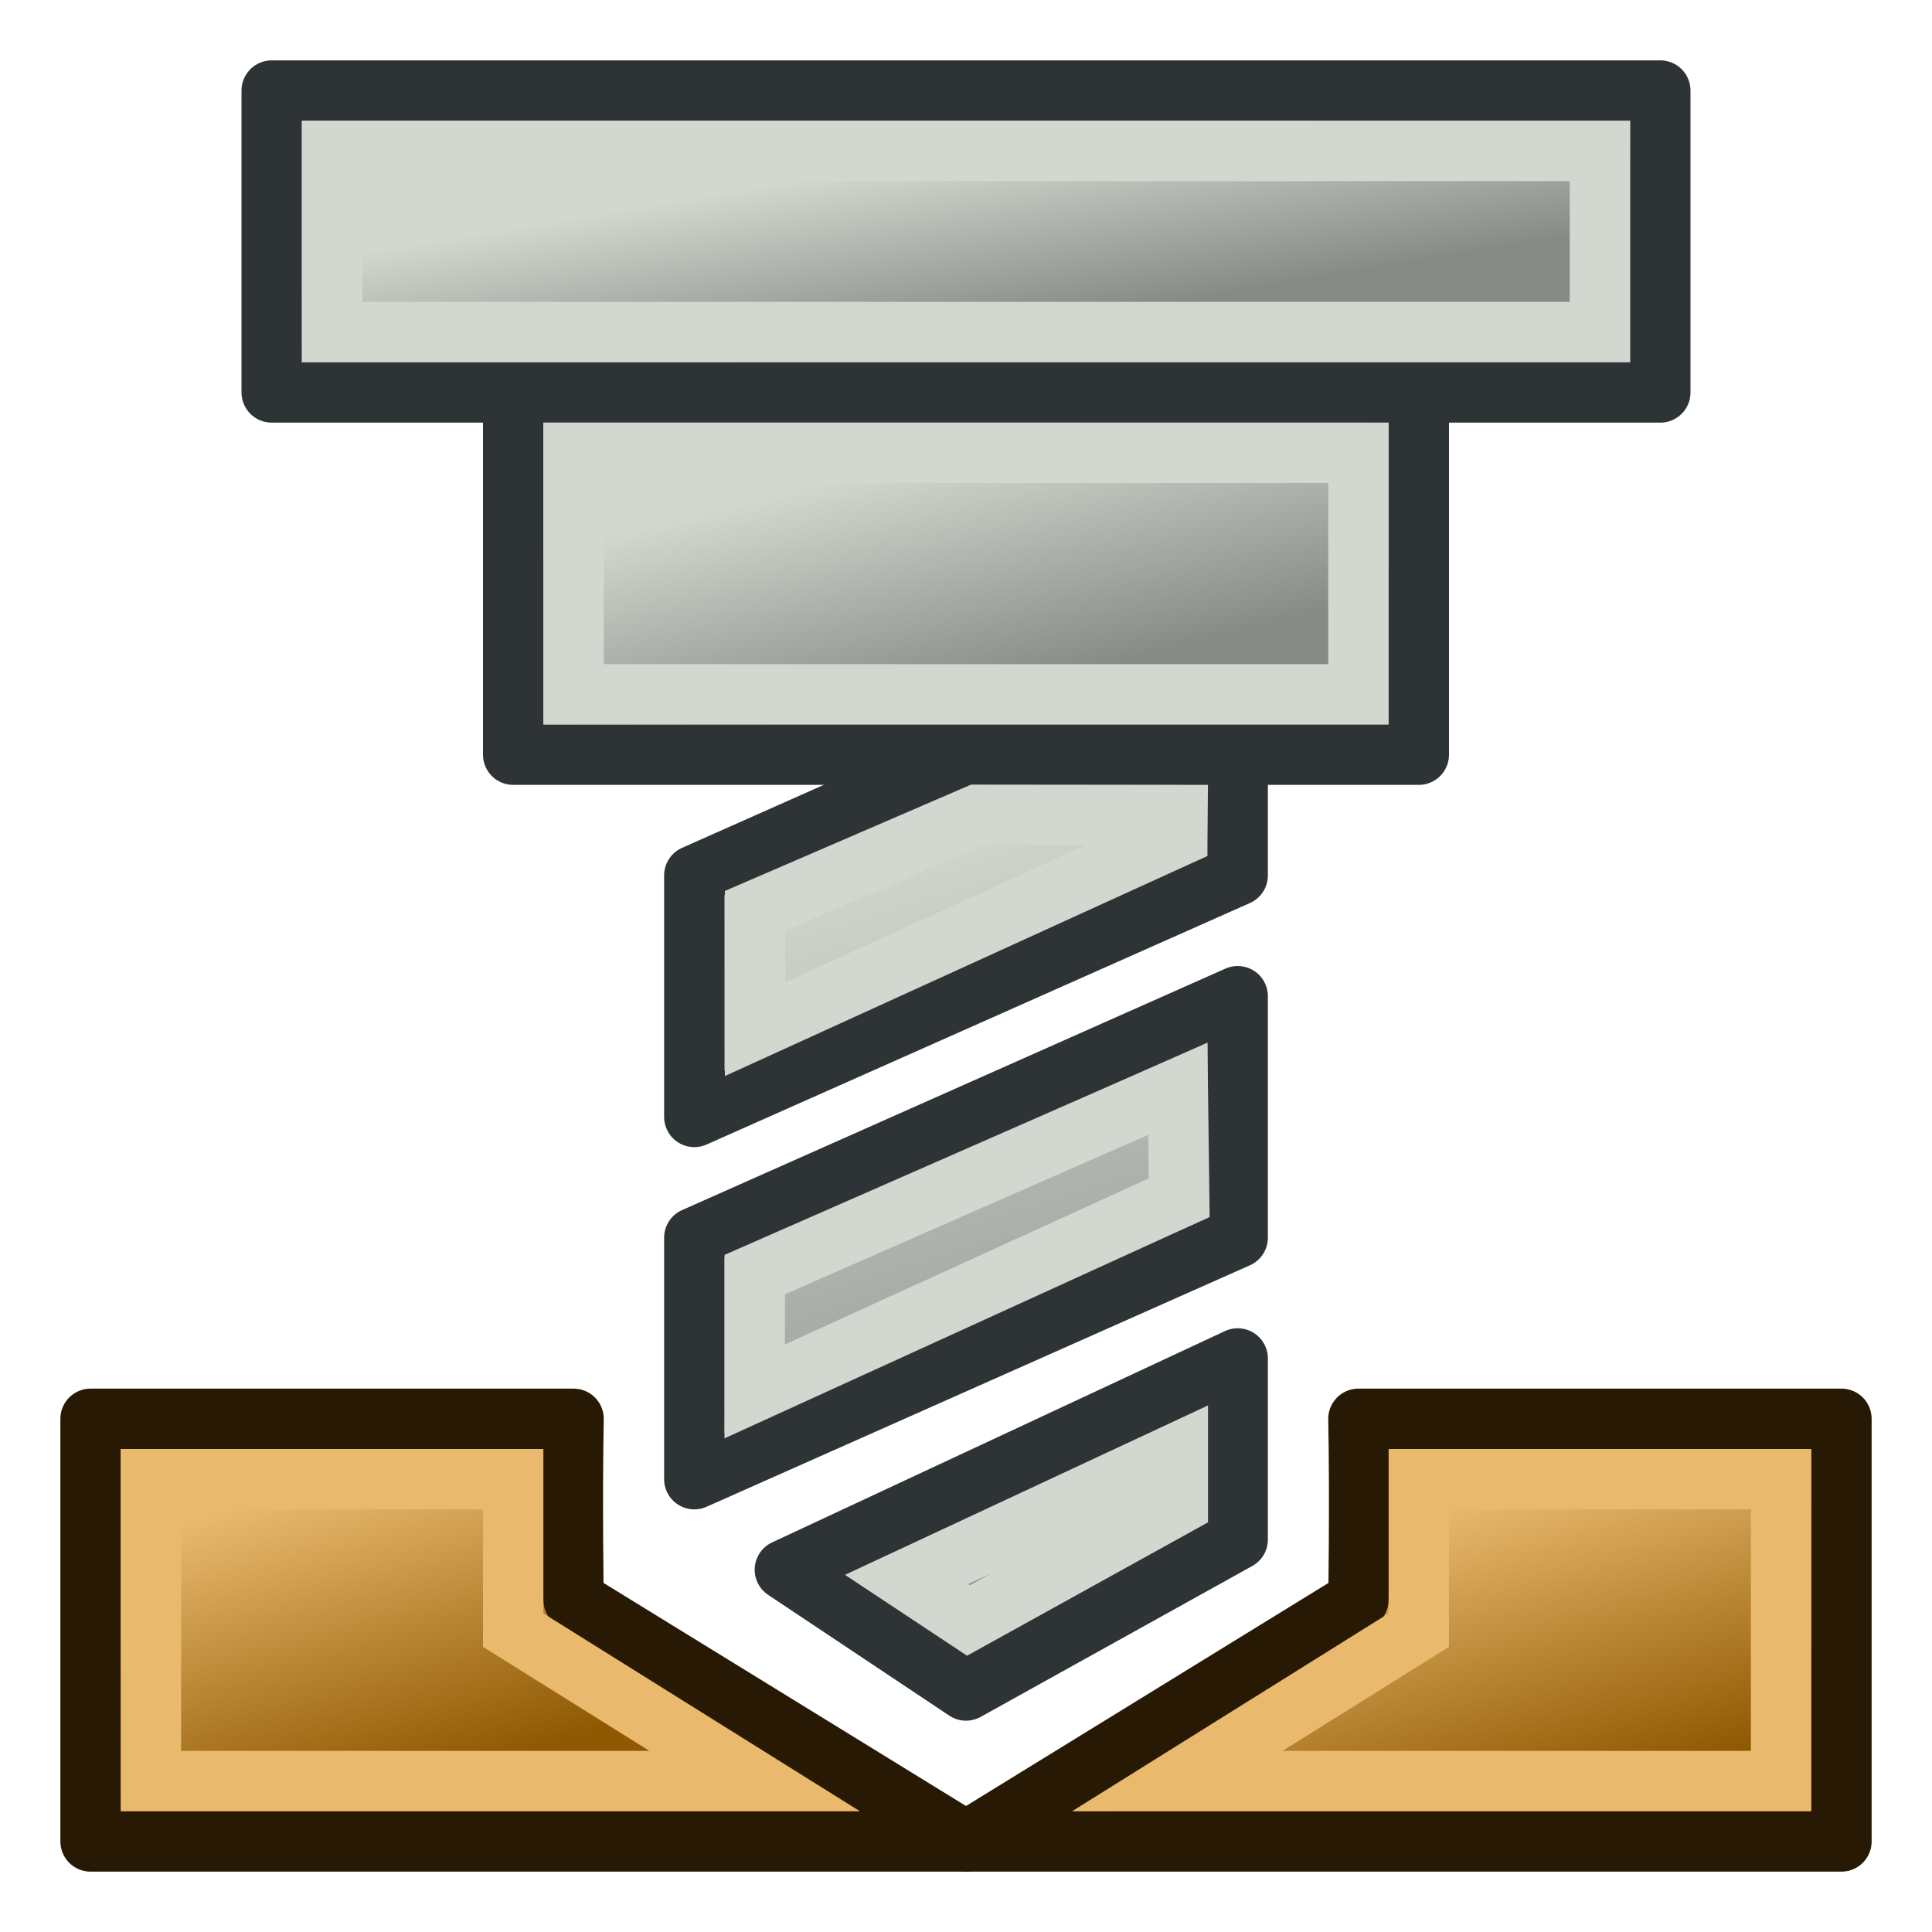
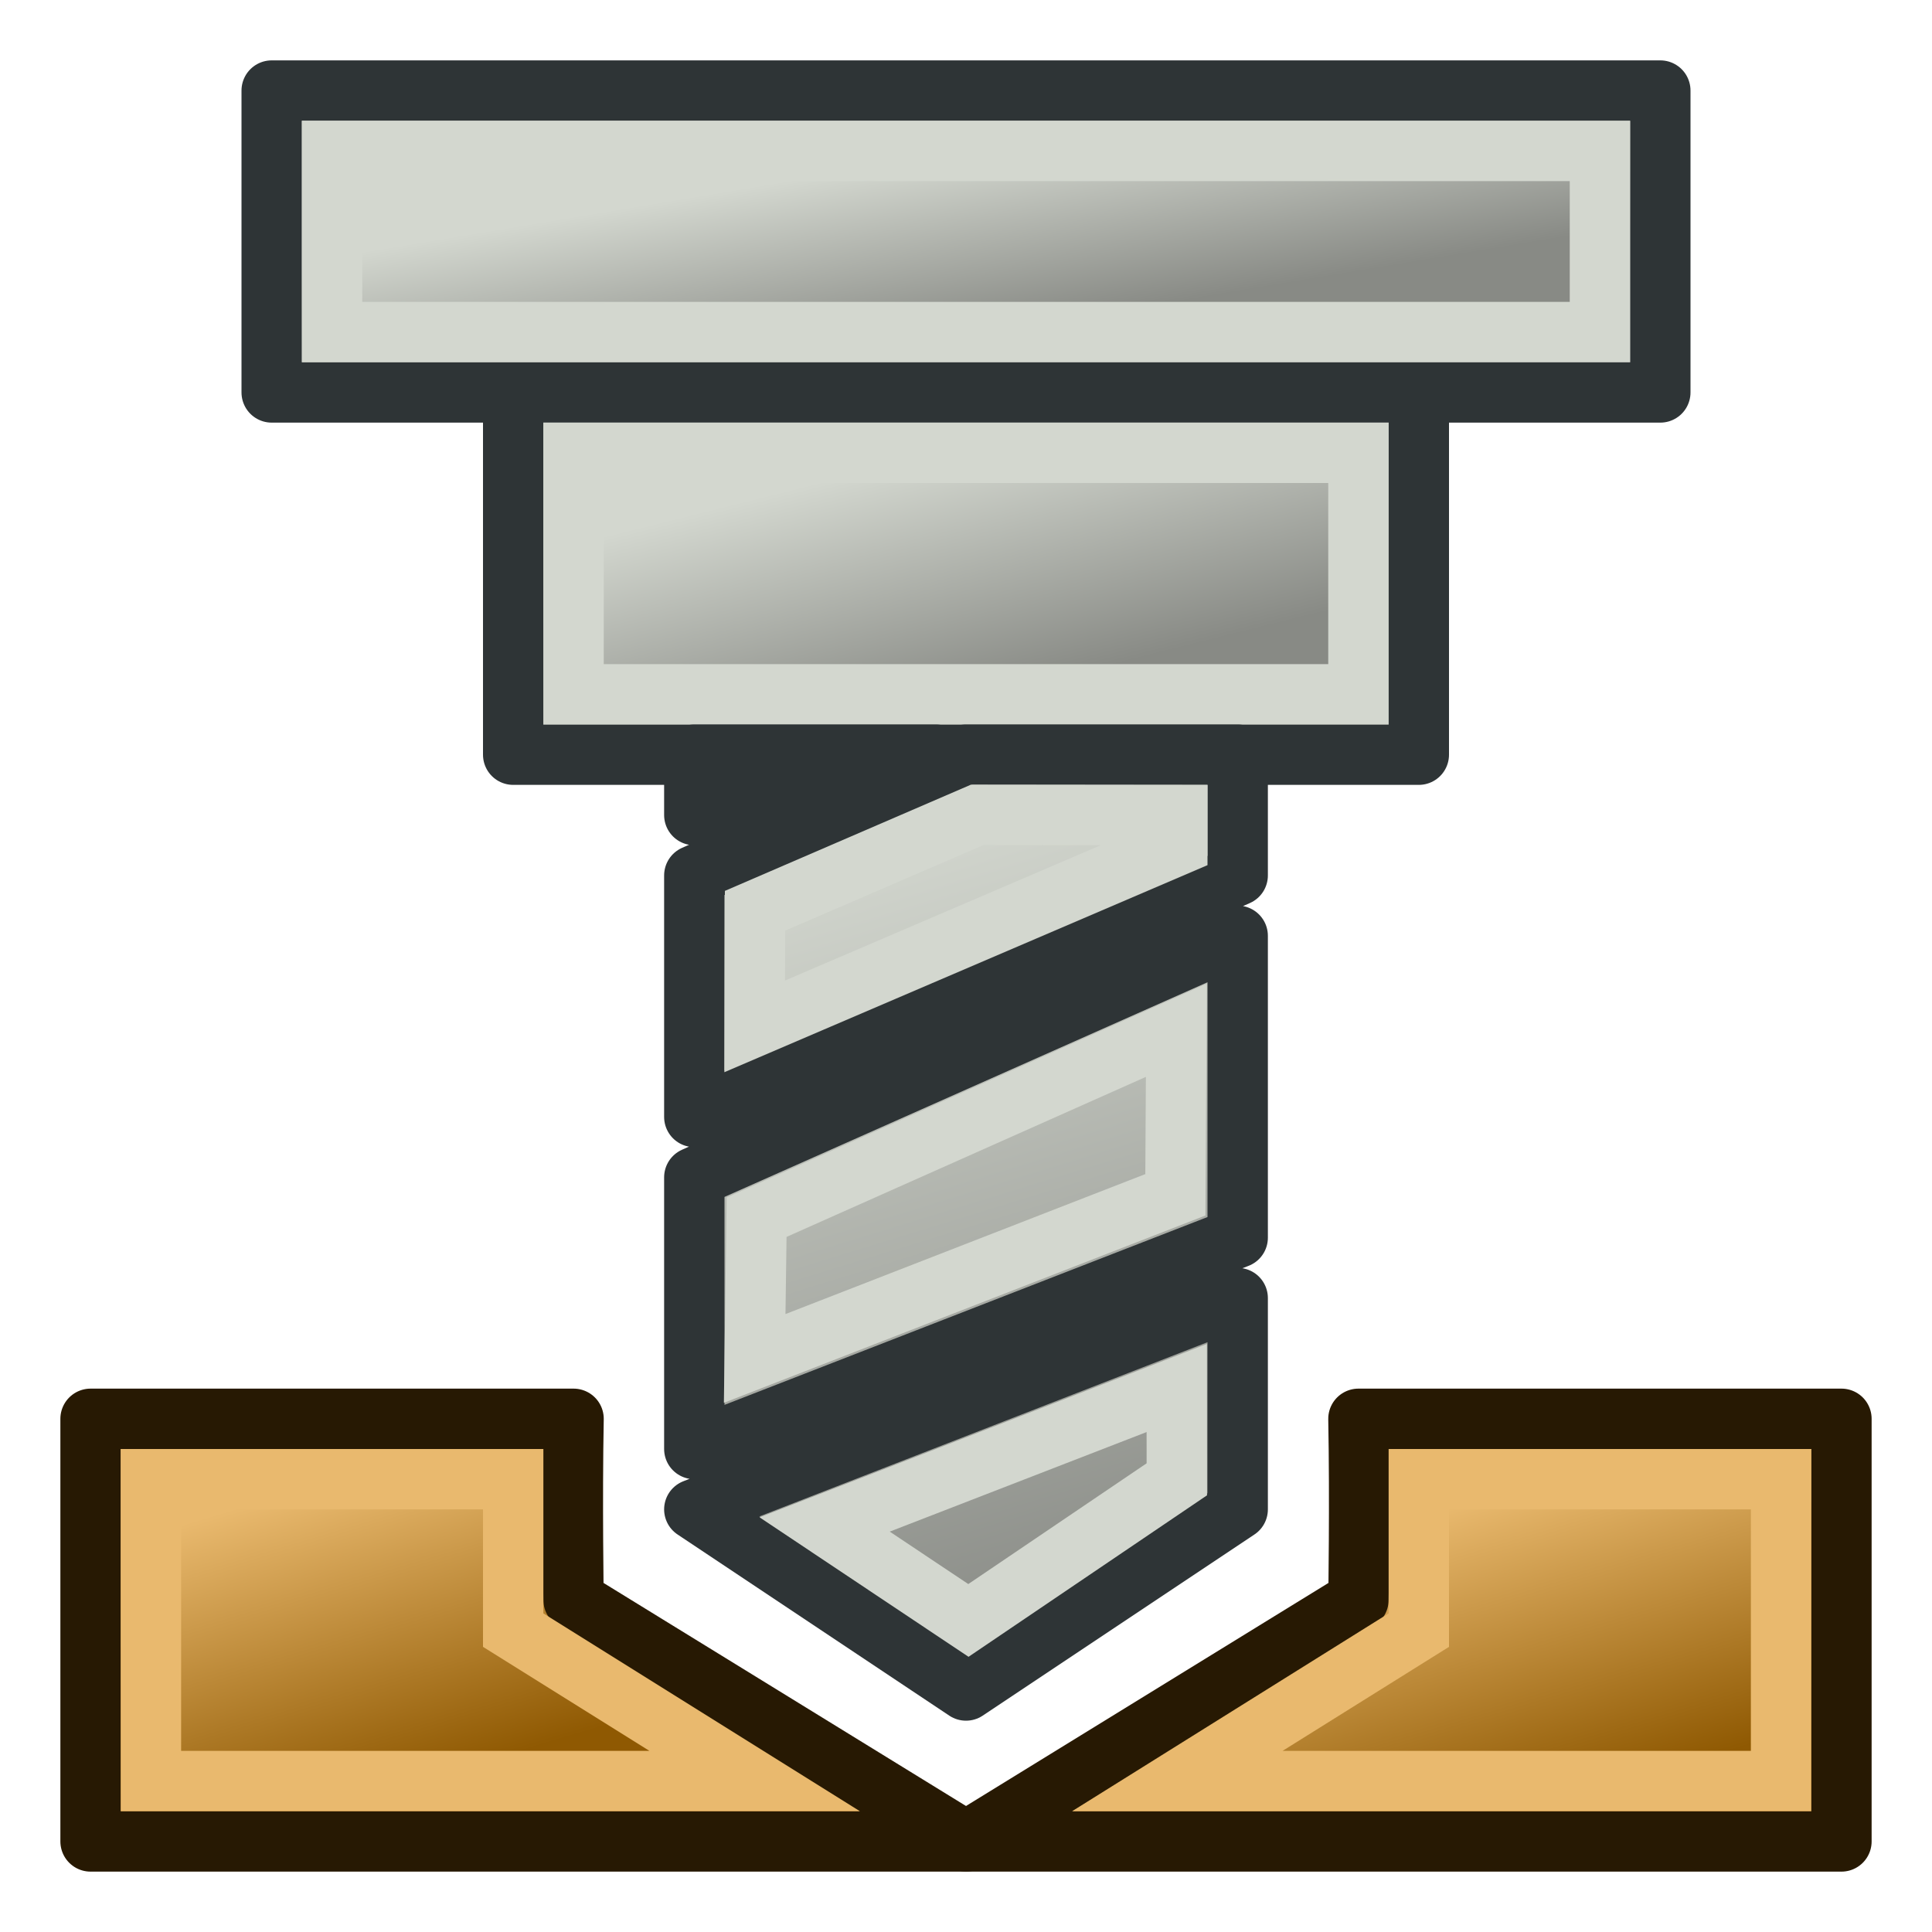
<svg xmlns="http://www.w3.org/2000/svg" xmlns:xlink="http://www.w3.org/1999/xlink" width="64px" height="64px" id="svg2816" version="1.1">
  <defs id="defs2818">
    <linearGradient id="linearGradient4031">
      <stop id="stop4033" offset="0" style="stop-color:#d3d7cf;stop-opacity:1" />
      <stop id="stop4035" offset="1" style="stop-color:#888a85;stop-opacity:1" />
    </linearGradient>
    <linearGradient id="linearGradient3989">
      <stop id="stop3991" offset="0" style="stop-color:#d3d7cf;stop-opacity:1" />
      <stop id="stop3993" offset="1" style="stop-color:#888a85;stop-opacity:1" />
    </linearGradient>
    <linearGradient id="linearGradient3945">
      <stop style="stop-color:#8f5902;stop-opacity:1" offset="0" id="stop3947" />
      <stop style="stop-color:#e9b96e;stop-opacity:1" offset="1" id="stop3949" />
    </linearGradient>
    <linearGradient id="linearGradient3937">
      <stop style="stop-color:#8f5902;stop-opacity:1" offset="0" id="stop3939" />
      <stop style="stop-color:#e9b96e;stop-opacity:1" offset="1" id="stop3941" />
    </linearGradient>
    <linearGradient id="linearGradient4513">
      <stop style="stop-color:#d3d7cf;stop-opacity:1" offset="0" id="stop4515" />
      <stop style="stop-color:#888a85;stop-opacity:1" offset="1" id="stop4517" />
    </linearGradient>
    <linearGradient id="linearGradient3681">
      <stop id="stop3697" offset="0" style="stop-color:#fff110;stop-opacity:1;" />
      <stop style="stop-color:#cf7008;stop-opacity:1;" offset="1" id="stop3685" />
    </linearGradient>
    <pattern patternTransform="matrix(0.6764373,-0.8182915,2.457831,1.884455,-26.45061,18.29495)" id="pattern5231" xlink:href="#Strips1_1-4" />
    <pattern id="Strips1_1-4" patternTransform="matrix(0.6677284,-1.003708,2.426188,2.311455,3.476099,3.534923)" height="1" width="2" patternUnits="userSpaceOnUse">
      <rect id="rect4483-4" height="2" width="1" y="-0.5" x="0" style="fill:black;stroke:none" />
    </pattern>
    <pattern patternTransform="matrix(0.6677284,-1.003708,2.426188,2.311455,39.61838,8.96928)" id="pattern5231-4" xlink:href="#Strips1_1-6" />
    <pattern id="Strips1_1-6" patternTransform="matrix(0.6677284,-1.003708,2.426188,2.311455,3.476099,3.534923)" height="1" width="2" patternUnits="userSpaceOnUse">
      <rect id="rect4483-0" height="2" width="1" y="-0.5" x="0" style="fill:black;stroke:none" />
    </pattern>
    <pattern patternTransform="matrix(0.6651338,-1.06313,2.41676,2.448297,-49.76257,2.954681)" id="pattern5296" xlink:href="#pattern5231-3" />
    <pattern patternTransform="matrix(0.6677284,-1.003708,2.426188,2.311455,-26.33628,10.8872)" id="pattern5231-3" xlink:href="#Strips1_1-4-3" />
    <pattern id="Strips1_1-4-3" patternTransform="matrix(0.6677284,-1.003708,2.426188,2.311455,3.476099,3.534923)" height="1" width="2" patternUnits="userSpaceOnUse">
      <rect id="rect4483-4-6" height="2" width="1" y="-0.5" x="0" style="fill:black;stroke:none" />
    </pattern>
    <pattern patternTransform="matrix(0.4284489,-0.6215585,1.556767,1.431396,27.94841,13.30646)" id="pattern5330" xlink:href="#Strips1_1-9" />
    <pattern id="Strips1_1-9" patternTransform="matrix(0.6677284,-1.003708,2.426188,2.311455,3.476099,3.534923)" height="1" width="2" patternUnits="userSpaceOnUse">
      <rect id="rect4483-3" height="2" width="1" y="-0.5" x="0" style="fill:black;stroke:none" />
    </pattern>
    <linearGradient xlink:href="#linearGradient3681" id="linearGradient3687" x1="37.898" y1="41.088" x2="4.061" y2="40.169" gradientUnits="userSpaceOnUse" gradientTransform="translate(127.2727,-51.27273)" />
    <linearGradient xlink:href="#linearGradient3681" id="linearGradient3695" x1="37.894" y1="40.485" x2="59.811" y2="43.559" gradientUnits="userSpaceOnUse" gradientTransform="translate(127.2727,-51.27273)" />
    <linearGradient id="linearGradient3681-3">
      <stop id="stop3697-3" offset="0" style="stop-color:#fff110;stop-opacity:1;" />
      <stop style="stop-color:#cf7008;stop-opacity:1;" offset="1" id="stop3685-4" />
    </linearGradient>
    <linearGradient y2="43.559" x2="59.811" y1="40.485" x1="37.894" gradientTransform="translate(-37.00068,-20.48737)" gradientUnits="userSpaceOnUse" id="linearGradient3608" xlink:href="#linearGradient3681-3" />
    <linearGradient id="linearGradient4513-2">
      <stop style="stop-color:#ffffff;stop-opacity:1;" offset="0" id="stop4515-2" />
      <stop style="stop-color:#999999;stop-opacity:1;" offset="1" id="stop4517-4" />
    </linearGradient>
    <radialGradient r="23.635" fy="7.932" fx="32.152" cy="7.932" cx="32.152" gradientTransform="matrix(1,0,0,1.184116,-8.517325,-3.409757)" gradientUnits="userSpaceOnUse" id="radialGradient4538" xlink:href="#linearGradient4513-2" />
    <linearGradient id="linearGradient4513-1">
      <stop style="stop-color:#ffffff;stop-opacity:1;" offset="0" id="stop4515-8" />
      <stop style="stop-color:#999999;stop-opacity:1;" offset="1" id="stop4517-6" />
    </linearGradient>
    <radialGradient r="23.635" fy="7.932" fx="32.152" cy="7.932" cx="32.152" gradientTransform="matrix(1,0,0,1.184116,-8.517325,-3.409757)" gradientUnits="userSpaceOnUse" id="radialGradient4538-6" xlink:href="#linearGradient4513-1" />
    <radialGradient xlink:href="#linearGradient4513-6" id="radialGradient4521-5" cx="32.152" cy="7.932" fx="32.152" fy="7.932" r="23.635" gradientTransform="matrix(1.015565,0,0,1.185183,-0.6524136,-1.400868)" gradientUnits="userSpaceOnUse" />
    <linearGradient id="linearGradient4513-6">
      <stop style="stop-color:#ffffff;stop-opacity:1;" offset="0" id="stop4515-29" />
      <stop style="stop-color:#999999;stop-opacity:1;" offset="1" id="stop4517-1" />
    </linearGradient>
    <linearGradient xlink:href="#linearGradient4513" id="linearGradient3935" x1="32" y1="5" x2="33" y2="11" gradientUnits="userSpaceOnUse" />
    <linearGradient xlink:href="#linearGradient3937" id="linearGradient3943" x1="14" y1="59" x2="11" y2="49" gradientUnits="userSpaceOnUse" />
    <linearGradient xlink:href="#linearGradient3945" id="linearGradient3951" x1="54" y1="59" x2="51" y2="49" gradientUnits="userSpaceOnUse" />
    <radialGradient xlink:href="#linearGradient4513-2-0" id="radialGradient4521-0-7" cx="32.152" cy="17.95" fx="32.152" fy="17.95" r="23.635" gradientTransform="matrix(0.6791197,0,0,1.122061,10.18973,-0.7249883)" gradientUnits="userSpaceOnUse" />
    <linearGradient id="linearGradient4513-2-0">
      <stop style="stop-color:#ffffff;stop-opacity:1;" offset="0" id="stop4515-2-9" />
      <stop style="stop-color:#999999;stop-opacity:1;" offset="1" id="stop4517-4-3" />
    </linearGradient>
    <linearGradient xlink:href="#linearGradient3989" id="linearGradient3987" x1="31" y1="15" x2="33" y2="23" gradientUnits="userSpaceOnUse" />
    <radialGradient xlink:href="#linearGradient4513-1-6" id="radialGradient4521-4-0" cx="32.152" cy="35.869" fx="32.152" fy="35.869" r="23.635" gradientTransform="matrix(0.3949791,0,0,1.184116,19.45261,-1.460407)" gradientUnits="userSpaceOnUse" />
    <linearGradient id="linearGradient4513-1-6">
      <stop style="stop-color:#ffffff;stop-opacity:1;" offset="0" id="stop4515-8-2" />
      <stop style="stop-color:#999999;stop-opacity:1;" offset="1" id="stop4517-6-6" />
    </linearGradient>
    <linearGradient xlink:href="#linearGradient4031" id="linearGradient4029" x1="27.909" y1="27.909" x2="36" y2="54.227" gradientUnits="userSpaceOnUse" />
  </defs>
  <g id="layer1">
    <path style="color:#000000;fill:url(#linearGradient3951);fill-opacity:1;fill-rule:nonzero;stroke:#271903;stroke-width:2;stroke-linecap:butt;stroke-linejoin:round;stroke-miterlimit:4;stroke-opacity:1;stroke-dasharray:none;stroke-dashoffset:0;marker:none;visibility:visible;display:inline;overflow:visible;enable-background:accumulate" d="m 61,47 0,14 -29,0 13,-8 c 0,0 0.052,-3.283 0,-6 z" id="rect4590-5" />
    <path style="color:#000000;fill:url(#linearGradient3943);fill-opacity:1;fill-rule:nonzero;stroke:#271903;stroke-width:2;stroke-linecap:butt;stroke-linejoin:round;stroke-miterlimit:4;stroke-opacity:1;stroke-dasharray:none;stroke-dashoffset:0;marker:none;visibility:visible;display:inline;overflow:visible;enable-background:accumulate" d="m 3,47 0,14 29,0 -13,-8 c 0,0 -0.052,-3.283 0,-6 z" id="rect4590" />
-     <path style="color:#000000;fill:url(#linearGradient4029);fill-opacity:1;fill-rule:nonzero;stroke:#2e3436;stroke-width:2;stroke-linecap:butt;stroke-linejoin:round;stroke-miterlimit:4;stroke-opacity:1;stroke-dasharray:none;stroke-dashoffset:0;marker:none;visibility:visible;display:inline;overflow:visible;enable-background:accumulate" d="m 32,25 -9,4 0,8 18,-8 0,-4 z m 9,8 -18,8 0,8 18,-8 z m 0,12 -15,7 6,4 9,-5 z" id="rect4417" />
    <rect style="color:#000000;fill:url(#linearGradient3987);fill-opacity:1;fill-rule:nonzero;stroke:#2e3436;stroke-width:2;stroke-linecap:butt;stroke-linejoin:round;stroke-miterlimit:4;stroke-opacity:1;stroke-dasharray:none;stroke-dashoffset:0;marker:none;visibility:visible;display:inline;overflow:visible;enable-background:accumulate" id="rect4411" width="30" height="12.427" x="17" y="12.573" />
    <rect style="color:#000000;fill:url(#linearGradient3935);fill-opacity:1;fill-rule:nonzero;stroke:#2e3436;stroke-width:2;stroke-linecap:butt;stroke-linejoin:round;stroke-miterlimit:4;stroke-opacity:1;stroke-dasharray:none;stroke-dashoffset:0;marker:none;visibility:visible;display:inline;overflow:visible;enable-background:accumulate" id="rect3591" width="46" height="10" x="9" y="3" />
    <path style="color:#000000;fill:none;stroke:#e9b96e;stroke-width:2;stroke-linecap:butt;stroke-linejoin:miter;stroke-miterlimit:11.6;stroke-opacity:1;stroke-dasharray:none;stroke-dashoffset:0;marker:none;visibility:visible;display:inline;overflow:visible;enable-background:accumulate" d="m 5,49 0,10 20,0 -8,-5 0,-5 z" id="rect4590-6" />
    <path style="color:#000000;fill:none;stroke:#e9b96e;stroke-width:2;stroke-linecap:butt;stroke-linejoin:miter;stroke-miterlimit:11.6;stroke-opacity:1;stroke-dasharray:none;stroke-dashoffset:0;marker:none;visibility:visible;display:inline;overflow:visible;enable-background:accumulate" d="m 59,49 0,10 -20,0 8,-5 0,-5 z" id="rect4590-6-7" />
    <rect style="color:#000000;fill:none;stroke:#d3d7cf;stroke-width:2;stroke-linecap:butt;stroke-linejoin:miter;stroke-miterlimit:4;stroke-opacity:1;stroke-dasharray:none;stroke-dashoffset:0;marker:none;visibility:visible;display:inline;overflow:visible;enable-background:accumulate" id="rect3591-2" width="42" height="6" x="11" y="5" />
    <rect style="color:#000000;fill:none;stroke:#d3d7cf;stroke-width:2;stroke-linecap:butt;stroke-linejoin:miter;stroke-miterlimit:4;stroke-opacity:1;stroke-dasharray:none;stroke-dashoffset:0;marker:none;visibility:visible;display:inline;overflow:visible;enable-background:accumulate" id="rect4411-6" width="26" height="8" x="19" y="15" />
-     <path style="color:#000000;fill:none;stroke:#d3d7cf;stroke-width:2;stroke-linecap:butt;stroke-linejoin:miter;stroke-miterlimit:4;stroke-opacity:1;stroke-dasharray:none;stroke-dashoffset:0;marker:none;visibility:visible;display:inline;overflow:visible;enable-background:accumulate" d="m 32.37,26.993 -7.358,3.178 0,3.92 13.977,-6.375 L 39,27 z m 6.646,9.077 -14.014,6.152 L 25,46.092 39.063,39.674 z m 7.91e-4,12.059 -8.984,4.193 2.048,1.357 6.936,-3.839 z" id="rect4417-1" />
+     <g id="g3859">
+       <path id="rect4417" d="m 32,25 -9,4 0,8 18,-8 0,-4 z m 9,6 -18,8 0,9 18,-7 z m 0,12 -18,7 9,6 9,-6 z" style="color:#000000;fill:url(#linearGradient4029);fill-opacity:1;fill-rule:nonzero;stroke:#2e3436;stroke-width:2;stroke-linecap:butt;stroke-linejoin:round;stroke-miterlimit:4;stroke-opacity:1;stroke-dasharray:none;stroke-dashoffset:0;marker:none;visibility:visible;display:inline;overflow:visible;enable-background:accumulate" />
+       <path id="rect4417-1" d="M 32.37,26.993 25.011,30.17 25,34 39,28 39,27 z M 38.968,34.129 25.064,40.321 25,45 38.936,39.579 z M 38.981,45.979 27.318,50.5 l 4.762,3.179 6.904,-4.675 z" style="color:#000000;fill:none;stroke:#d3d7cf;stroke-width:2;stroke-linecap:butt;stroke-linejoin:miter;stroke-miterlimit:4;stroke-opacity:1;stroke-dasharray:none;stroke-dashoffset:0;marker:none;visibility:visible;display:inline;overflow:visible;enable-background:accumulate" />
+       <path id="path3085" d="m 23,27 0,-2 8,0 z" style="fill:#d3d7cf;stroke:#2e3436;stroke-width:2;stroke-linecap:butt;stroke-linejoin:round;stroke-opacity:1" />
+     </g>
  </g>
</svg>
